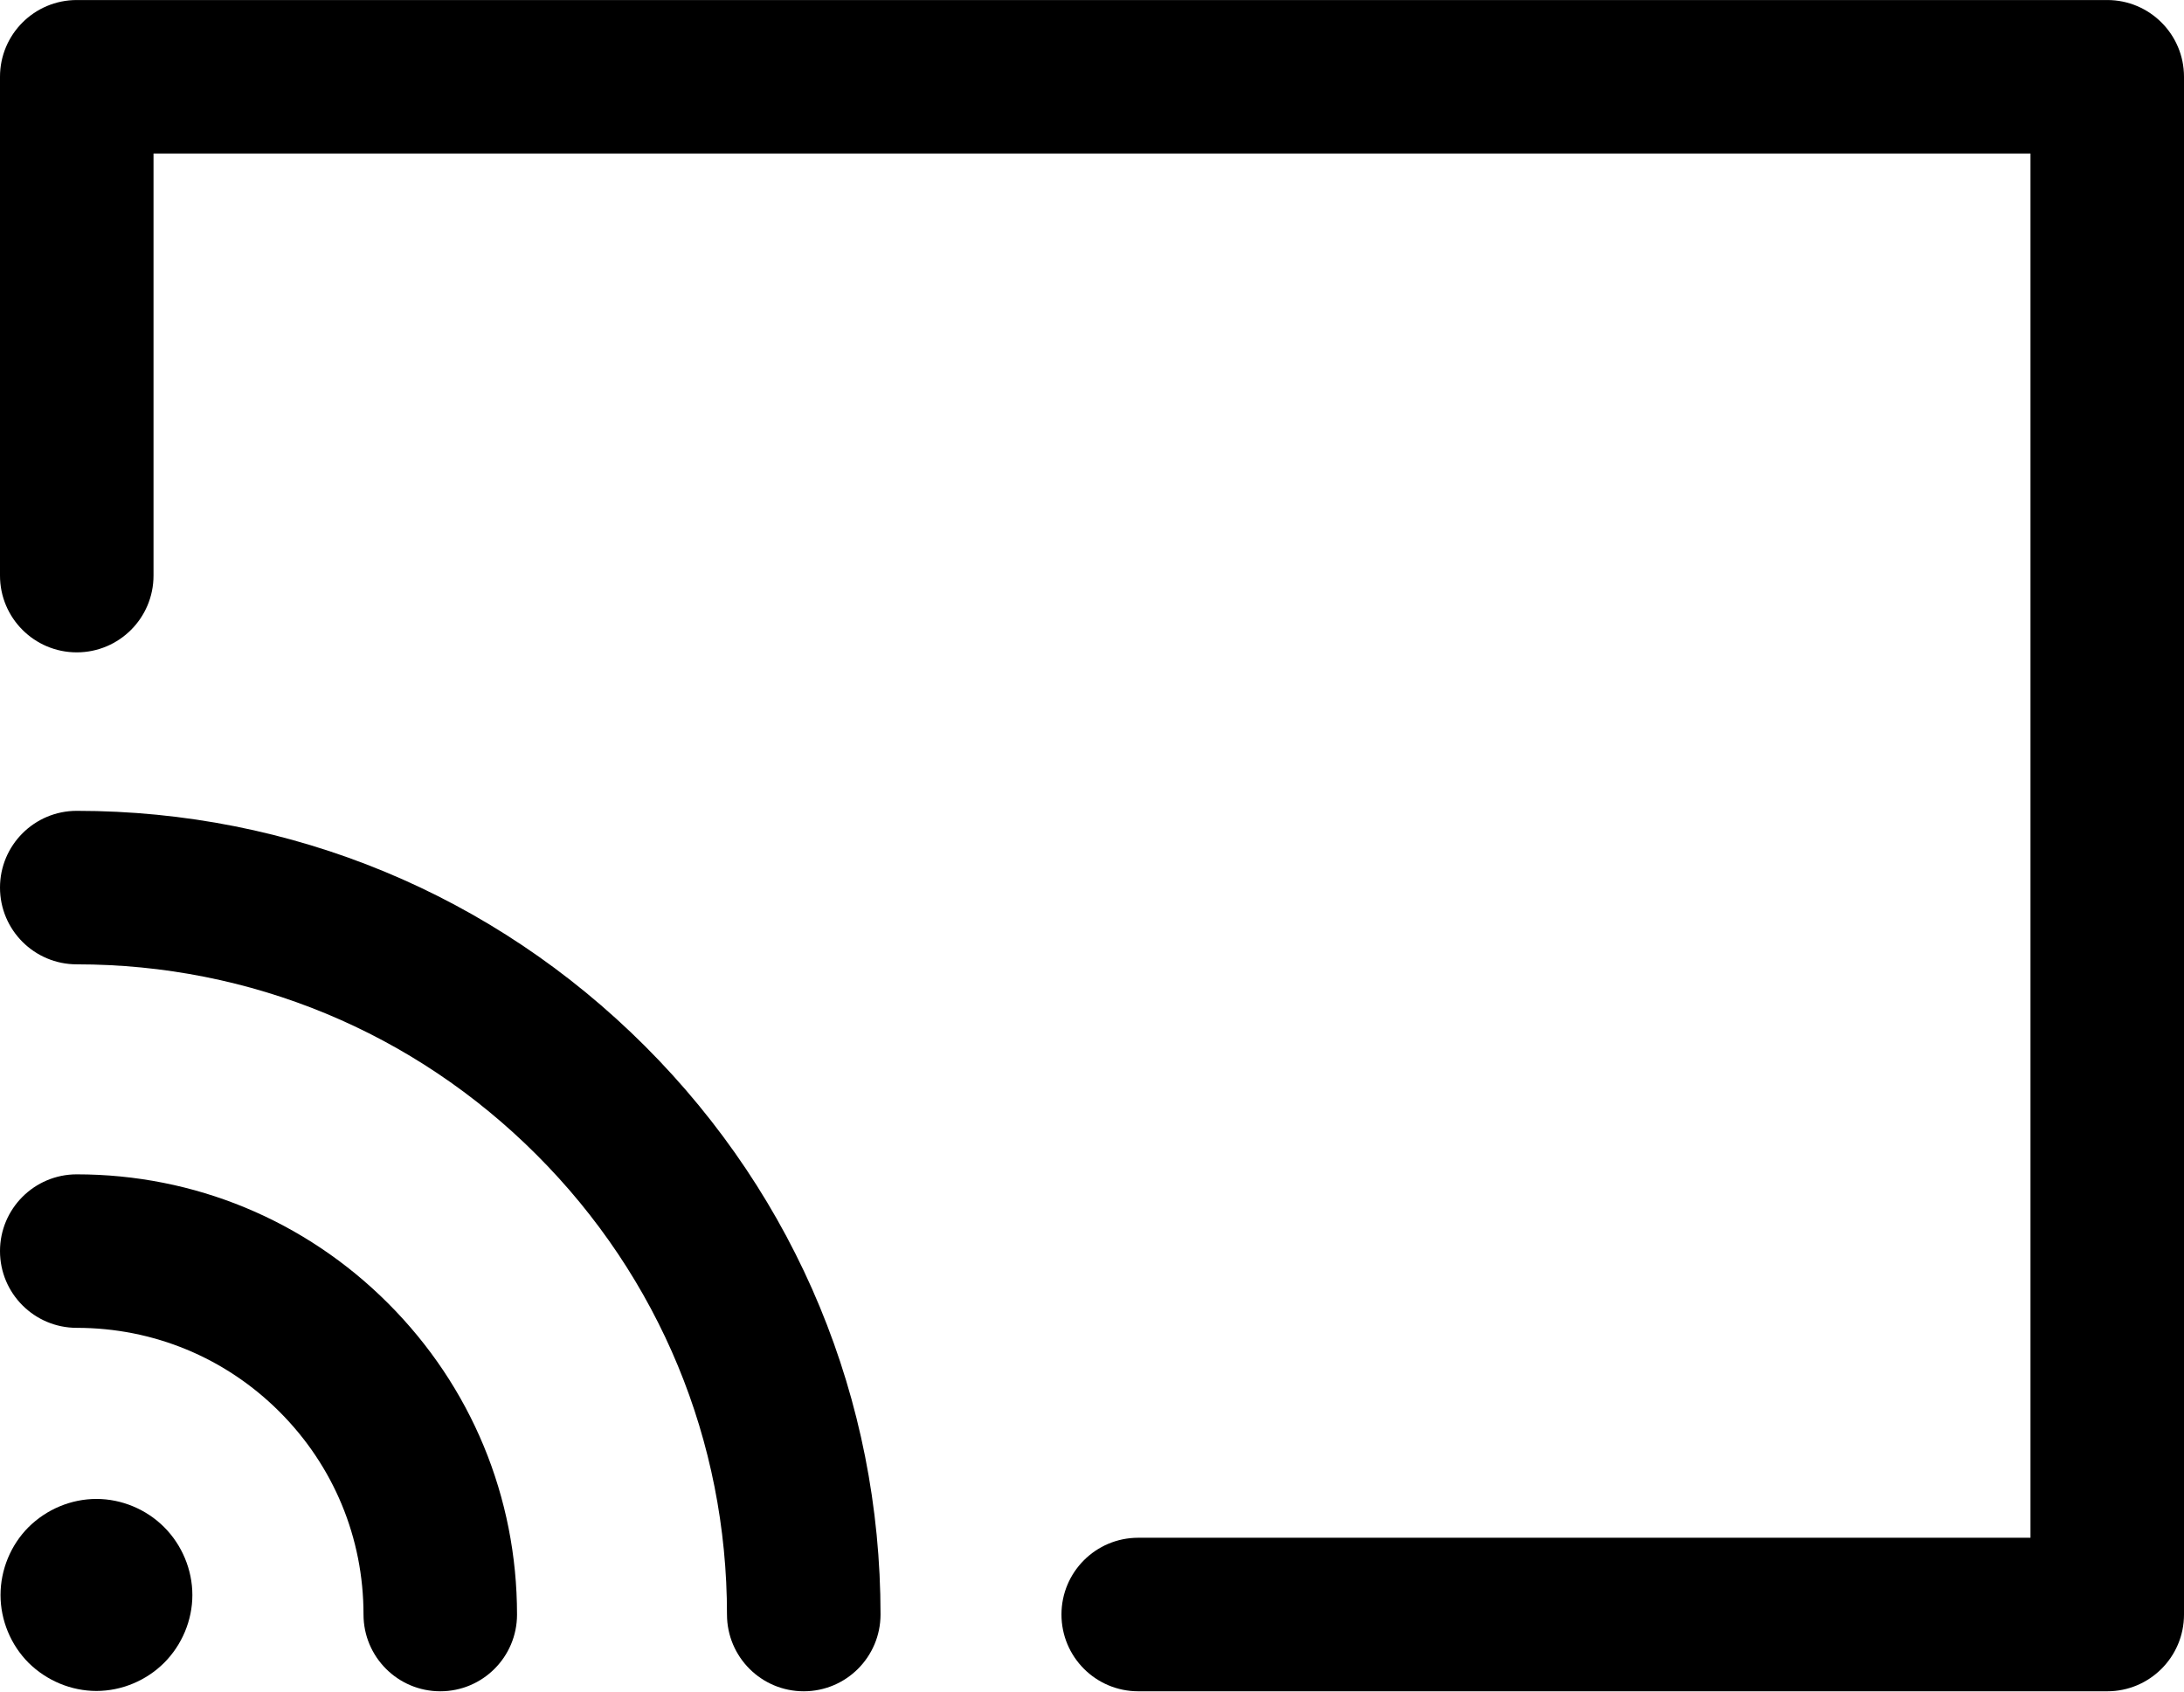
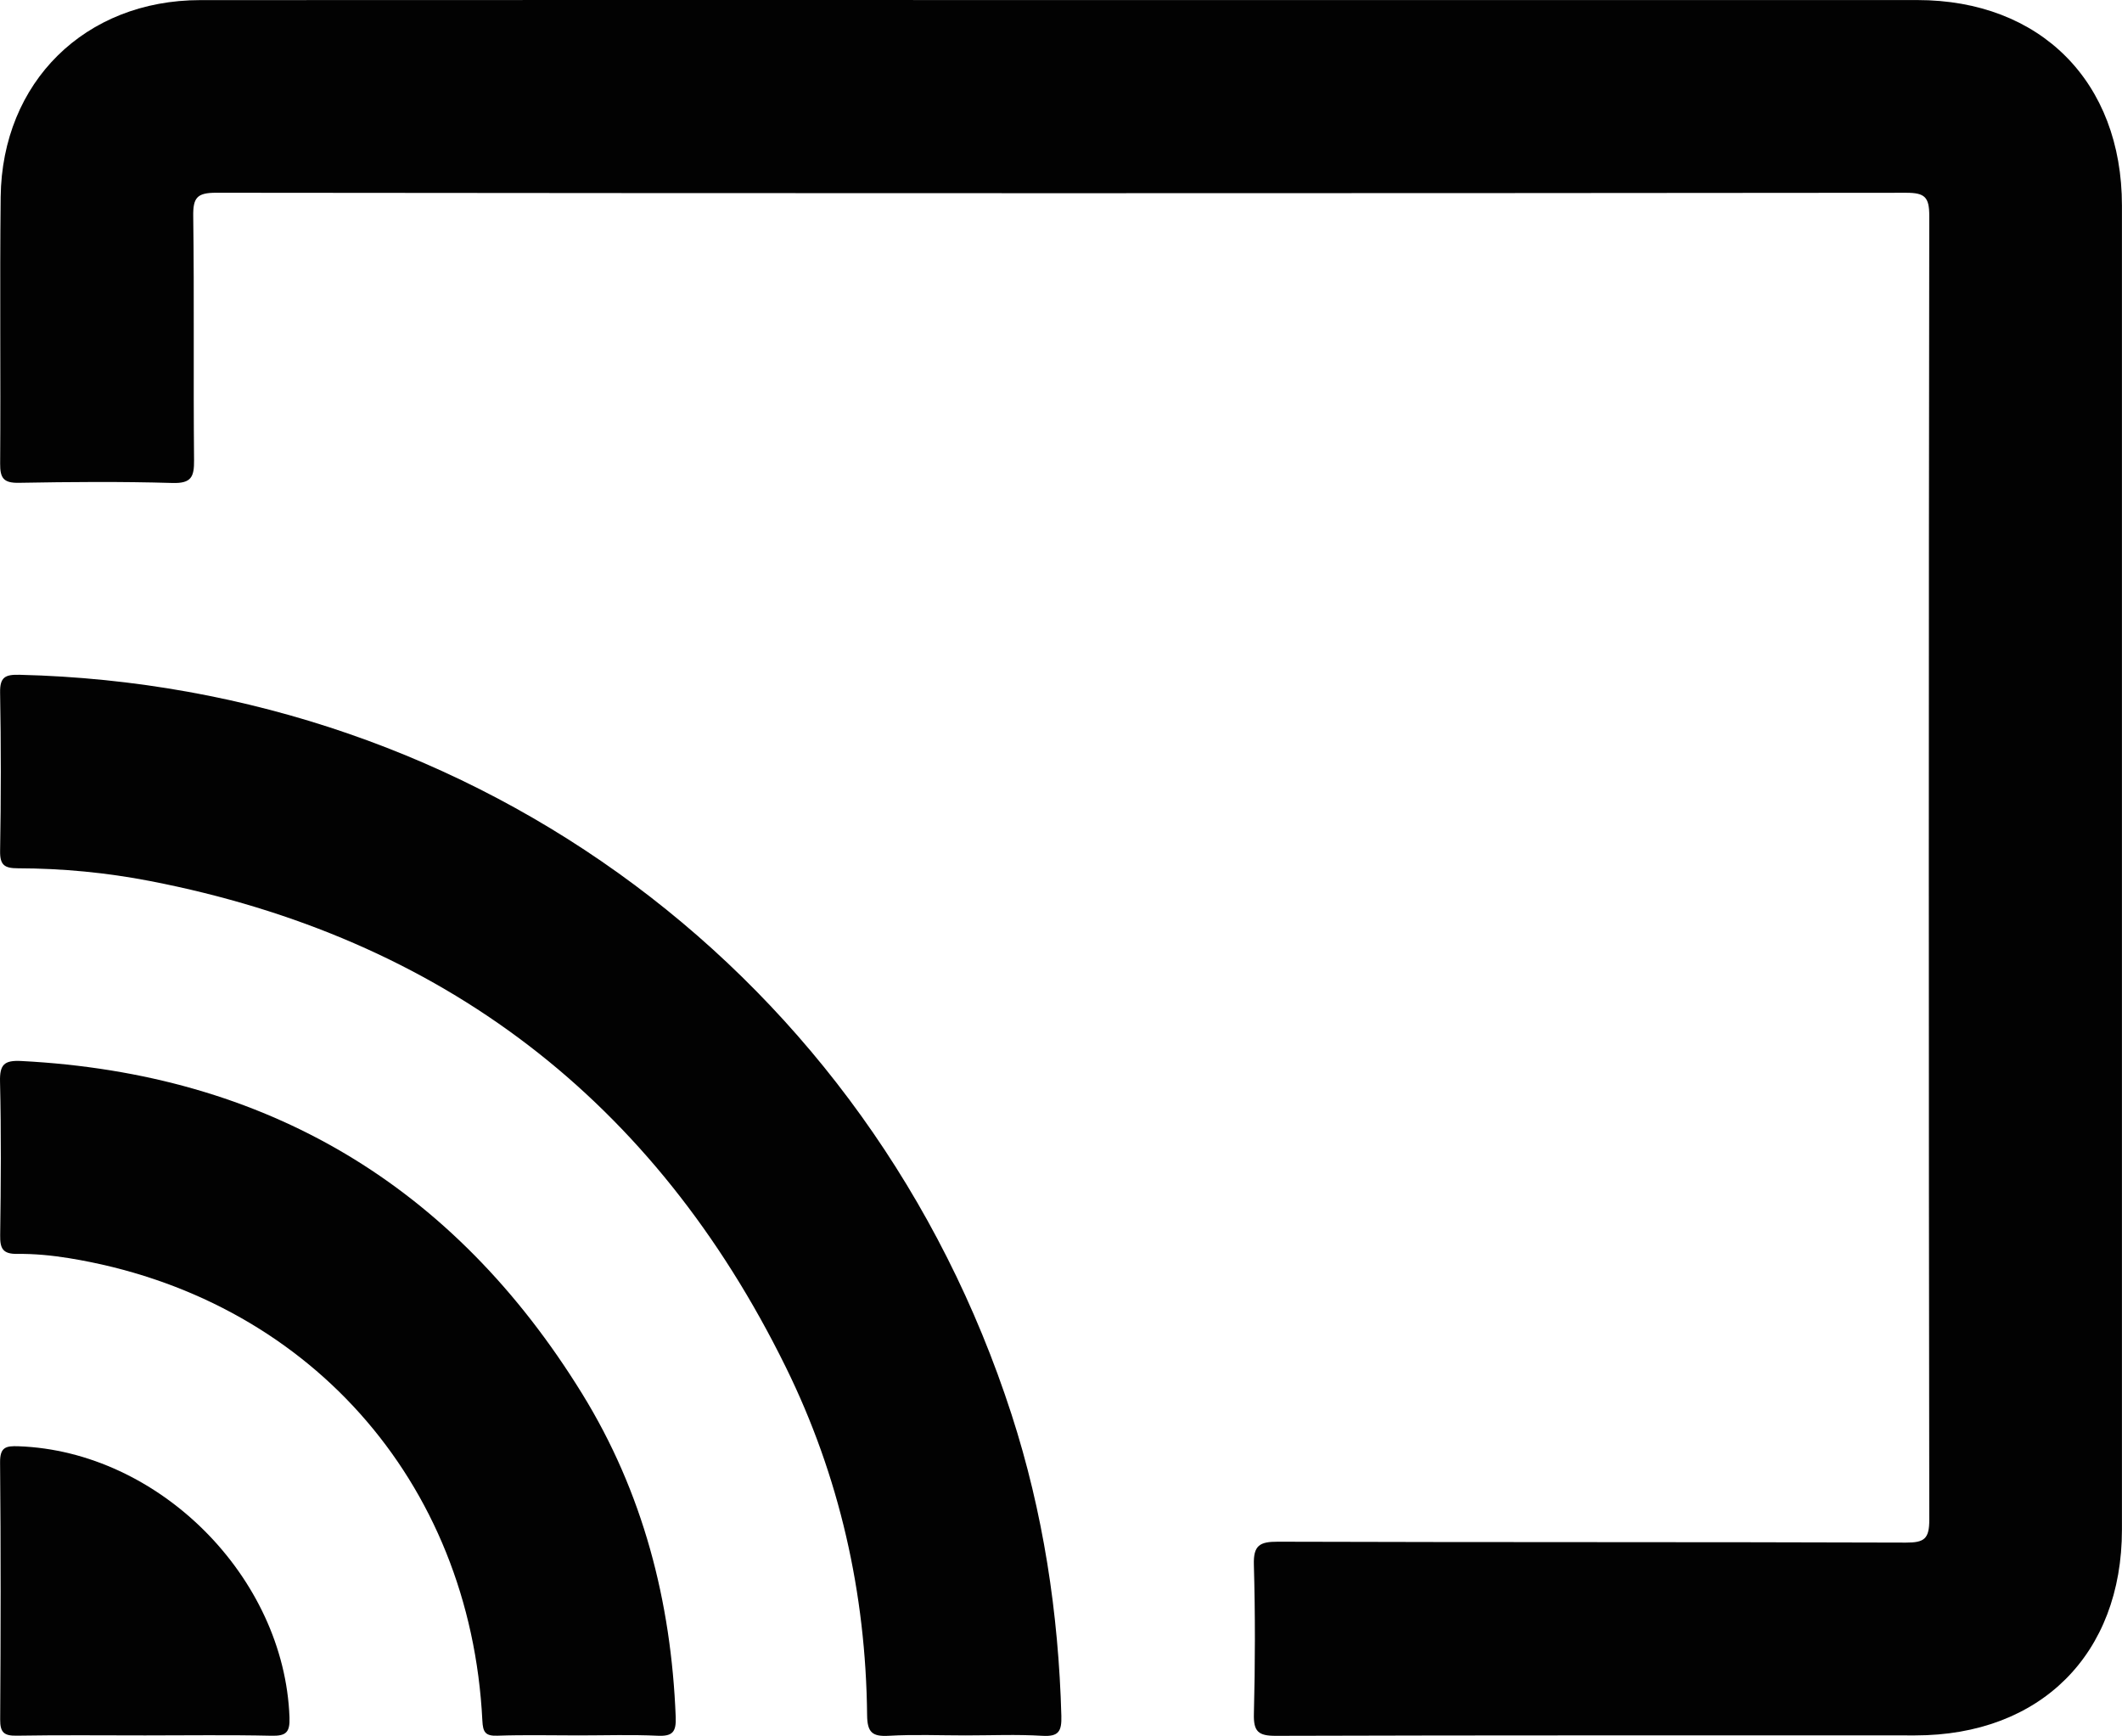
- <svg xmlns="http://www.w3.org/2000/svg" version="1.1" id="Calque_1" x="0px" y="0px" width="66.666px" height="51.63px" viewBox="17.963 8.629 66.666 51.63" enable-background="new 17.963 8.629 66.666 51.63" xml:space="preserve">
-   <g>
-     <path d="M31.402,60.26c-1.294,0-2.343-1.049-2.343-2.344c0-2.338-0.91-4.535-2.563-6.188c-1.653-1.653-3.851-2.563-6.189-2.563   c-1.295,0-2.344-1.049-2.344-2.343c0-1.294,1.049-2.343,2.343-2.343c3.589,0,6.963,1.398,9.502,3.936   c2.539,2.539,3.937,5.914,3.937,9.503C33.745,59.211,32.696,60.26,31.402,60.26z" />
-   </g>
-   <g>
-     <path d="M42.497,60.26c-1.294,0-2.343-1.049-2.343-2.344c0-5.301-2.064-10.286-5.813-14.035c-3.749-3.749-8.733-5.813-14.035-5.813   c-1.294,0-2.343-1.049-2.343-2.343s1.049-2.343,2.343-2.343c6.553,0,12.714,2.552,17.349,7.186   c4.634,4.634,7.186,10.795,7.186,17.348C44.84,59.211,43.791,60.26,42.497,60.26z" />
-   </g>
-   <g>
-     <path d="M20.907,60.25c-0.773,0-1.523-0.316-2.073-0.86c-0.544-0.546-0.855-1.301-0.855-2.068c0-0.772,0.311-1.528,0.855-2.073   c0.55-0.545,1.3-0.861,2.073-0.861c0.768,0,1.523,0.316,2.067,0.861s0.861,1.301,0.861,2.073c0,0.768-0.316,1.522-0.861,2.068   C22.43,59.934,21.674,60.25,20.907,60.25z" />
-   </g>
-   <g>
-     <path d="M82.287,60.26h-29.58c-1.295,0-2.343-1.049-2.343-2.344c0-1.294,1.048-2.343,2.343-2.343h27.236V13.315H22.649v12.886   c0,1.294-1.049,2.343-2.343,2.343c-1.294,0-2.343-1.049-2.343-2.343V10.973c0-1.294,1.049-2.343,2.343-2.343h61.981   c1.293,0,2.342,1.049,2.342,2.343v46.944C84.629,59.211,83.58,60.26,82.287,60.26z" />
-   </g>
+ <svg xmlns="http://www.w3.org/2000/svg" version="1.1" id="Layer_1" x="0px" y="0px" width="493.559px" height="403.713px" viewBox="0 0 493.559 403.713" enable-background="new 0 0 493.559 403.713" xml:space="preserve">
+   <path fill="#020202" d="M246.779,0.01c66.387,0,132.774-0.004,199.16,0.002c28.636,0.002,47.601,19.003,47.606,47.783  c0.019,102.645,0.018,205.291,0.001,307.936c-0.005,29-18.982,47.859-48.072,47.862c-49.571,0.004-99.142-0.052-148.713,0.099  c-4.099,0.013-5.222-1-5.116-5.113c0.298-11.553,0.322-23.125-0.006-34.676c-0.128-4.499,1.333-5.37,5.58-5.357  c48.695,0.158,97.39,0.039,146.085,0.207c4.294,0.015,5.438-0.888,5.432-5.336c-0.146-101.069-0.145-202.138-0.004-303.207  c0.006-4.376-1.027-5.381-5.388-5.377C312.322,44.964,181.3,44.966,50.278,44.827c-4.46-0.005-5.392,1.156-5.334,5.44  c0.254,18.914,0.01,37.835,0.192,56.751c0.037,3.874-0.622,5.434-5.017,5.305c-11.901-0.349-23.821-0.253-35.728-0.038  c-3.534,0.064-4.383-1.06-4.358-4.457c0.149-20.668-0.108-41.34,0.123-62.007c0.3-26.75,19.661-45.777,46.411-45.795  C113.304-0.021,180.041,0.01,246.779,0.01z" />
+   <path fill="#020202" d="M224.585,403.593c-5.953,0-11.92-0.251-17.853,0.09c-3.843,0.22-5.01-0.779-5.05-4.809  c-0.285-28.379-6.414-55.56-18.94-80.991c-30.539-62.006-79.832-99.808-147.808-112.981c-10.154-1.968-20.436-2.949-30.773-2.969  c-3.126-0.006-4.196-0.734-4.138-4.073c0.215-12.252,0.222-24.513,0.001-36.764c-0.066-3.643,1.181-4.245,4.527-4.165  c106.678,2.561,197.823,70.411,230.716,171.985c7.373,22.768,10.942,46.203,11.594,70.123c0.097,3.577-0.586,4.88-4.424,4.649  C236.506,403.33,230.538,403.593,224.585,403.593z" />
+   <path fill="#020202" d="M134.585,403.593c-6.303,0-12.612-0.152-18.907,0.069c-2.835,0.1-3.354-0.869-3.486-3.525  c-2.786-55.875-40.991-98.581-96.161-107.537c-3.962-0.643-8.017-1.036-12.023-0.988c-3.382,0.041-4.013-1.264-3.969-4.34  c0.169-11.904,0.252-23.816-0.033-35.715c-0.096-4.008,0.994-5.01,4.954-4.806c57.062,2.943,100.54,28.906,130.435,77.365  c14.144,22.927,20.724,48.299,21.769,75.182c0.134,3.457-0.685,4.538-4.198,4.373C146.851,403.386,140.714,403.593,134.585,403.593z  " />
+   <path fill="#020202" d="M33.764,403.594c-9.963,0-19.927-0.104-29.887,0.064c-2.933,0.049-3.857-0.741-3.837-3.766  c0.13-19.924,0.163-39.851-0.022-59.775c-0.033-3.574,1.335-3.874,4.294-3.769c32.662,1.162,61.834,30.395,63.022,63.055  c0.129,3.535-0.833,4.343-4.209,4.268C53.343,403.452,43.552,403.594,33.764,403.594z" />
</svg>
